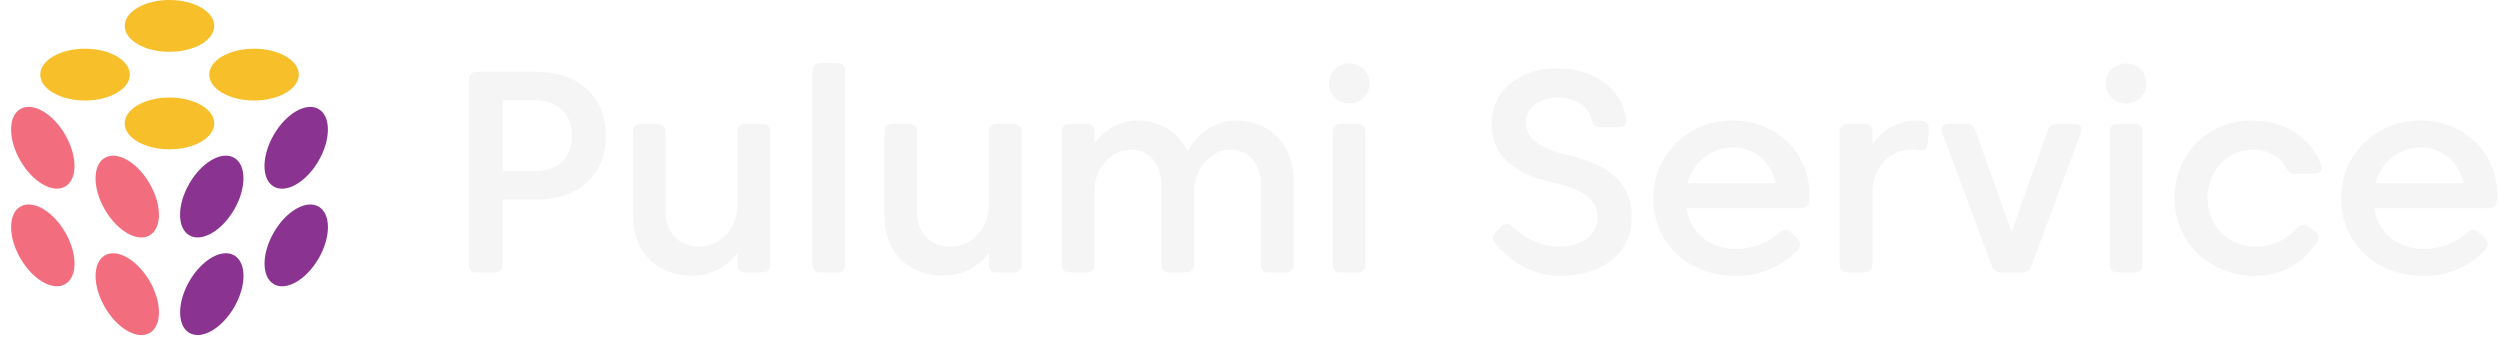
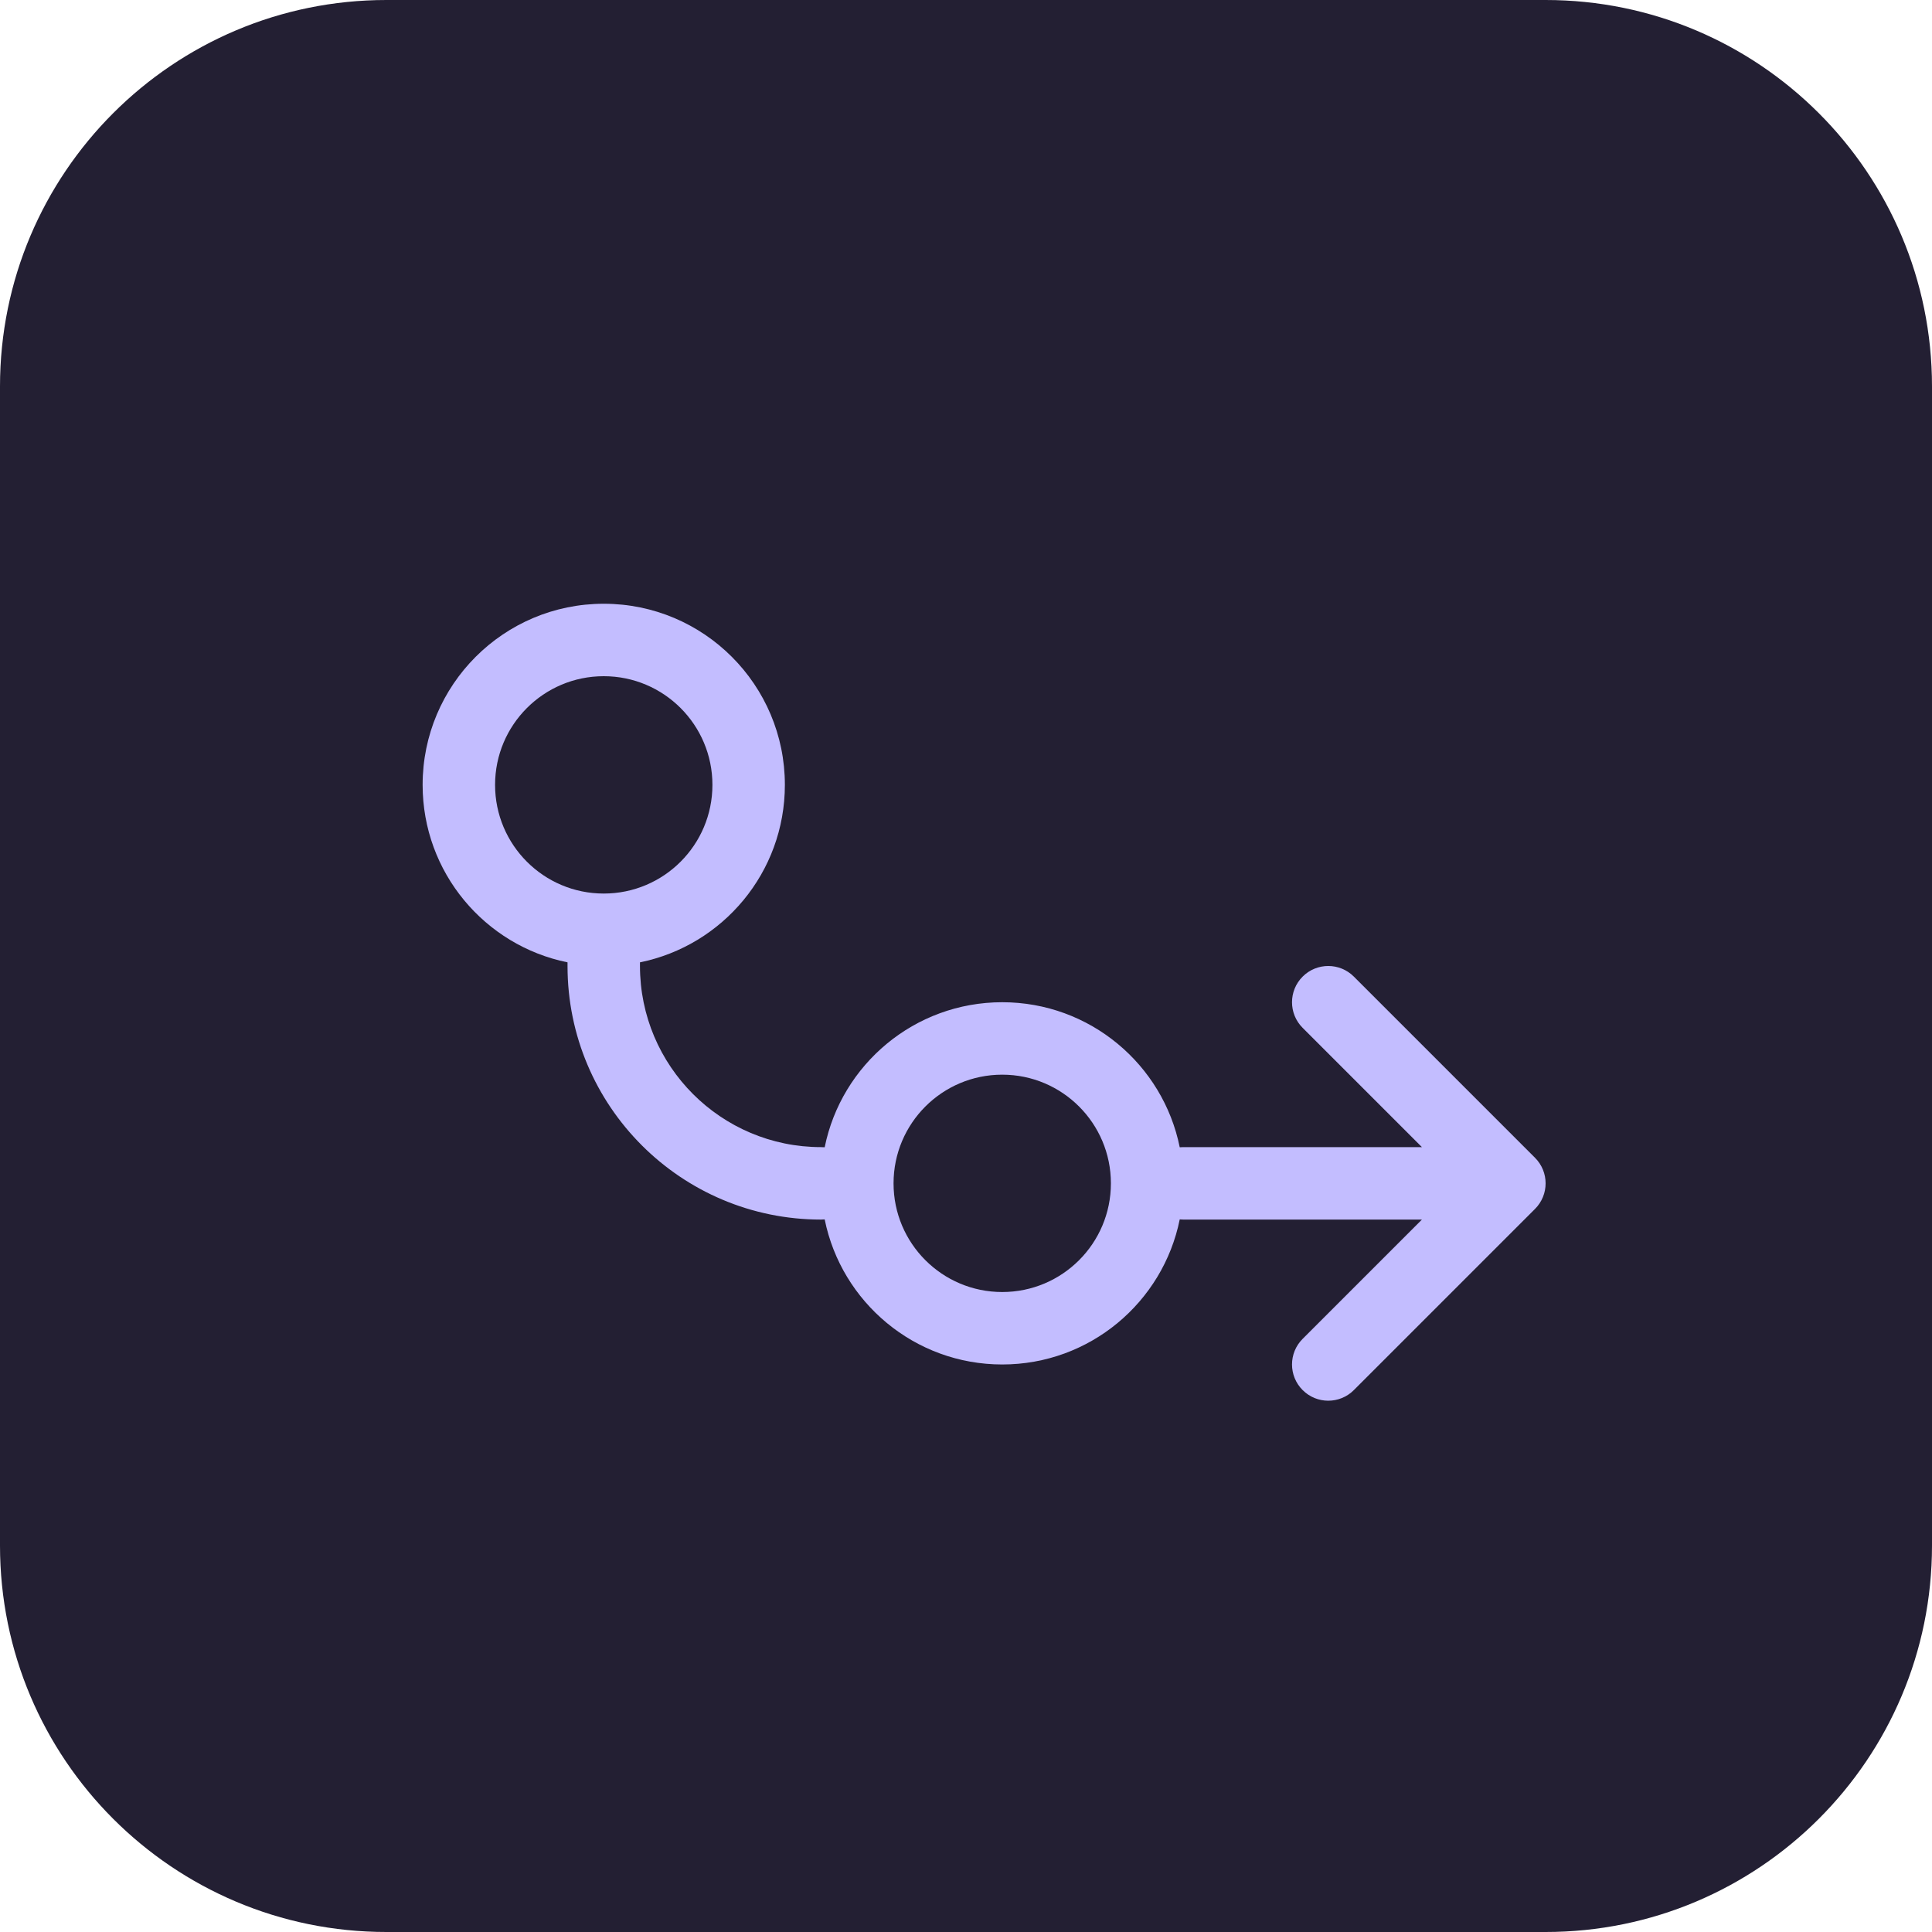
- <svg xmlns="http://www.w3.org/2000/svg" width="789" height="107" fill="none" viewBox="0 0 789 107">
-   <path fill="#f26e7e" fill-rule="evenodd" d="M20.572 58.87c3.912-2.258 3.918-9.57.015-16.33s-10.238-10.41-14.15-8.15c-3.91 2.258-3.917 9.569-.014 16.329s10.238 10.41 14.15 8.152m.024 14.475c3.903 6.76 3.896 14.072-.015 16.33s-10.246-1.392-14.149-8.152-3.897-14.071.015-16.33c3.91-2.258 10.246 1.392 14.149 8.152m26.653 15.41c3.904 6.76 3.897 14.071-.014 16.33s-10.246-1.392-14.15-8.152c-3.902-6.76-3.896-14.071.015-16.33s10.246 1.392 14.15 8.152m-.008-30.805c3.903 6.76 3.897 14.072-.015 16.33-3.91 2.258-10.246-1.392-14.149-8.152s-3.897-14.071.015-16.33c3.91-2.258 10.246 1.392 14.149 8.152" clip-rule="evenodd" />
-   <path fill="#8a3391" fill-rule="evenodd" d="M100.561 50.735c3.903-6.76 3.897-14.071-.014-16.33-3.912-2.258-10.246 1.392-14.15 8.152s-3.896 14.072.015 16.33 10.246-1.392 14.149-8.152m.001 14.468c3.911 2.258 3.918 9.57.015 16.33s-10.239 10.41-14.15 8.151c-3.91-2.258-3.917-9.569-.014-16.329s10.238-10.41 14.149-8.152M73.914 80.588c3.91 2.258 3.917 9.569.014 16.33-3.903 6.759-10.238 10.409-14.15 8.151-3.91-2.258-3.917-9.57-.014-16.33s10.238-10.41 14.15-8.151m-.015-30.798c3.91 2.258 3.917 9.569.014 16.33s-10.238 10.41-14.15 8.151c-3.91-2.258-3.917-9.57-.014-16.33s10.238-10.41 14.15-8.151" clip-rule="evenodd" />
-   <path fill="#f7bf2a" fill-rule="evenodd" d="M67.622 8.178c0 4.516-6.328 8.177-14.135 8.177s-14.134-3.66-14.134-8.177S45.68 0 53.487 0s14.135 3.661 14.135 8.178M40.974 23.546c0 4.517-6.328 8.178-14.135 8.178s-14.134-3.661-14.134-8.178c0-4.516 6.328-8.177 14.134-8.177 7.807 0 14.135 3.661 14.135 8.177m39.197 8.178c7.806 0 14.134-3.661 14.134-8.178 0-4.516-6.328-8.177-14.135-8.177s-14.134 3.661-14.134 8.177c0 4.517 6.328 8.178 14.135 8.178M67.622 38.95c0 4.516-6.328 8.177-14.135 8.177s-14.134-3.661-14.134-8.177c0-4.517 6.328-8.178 14.134-8.178 7.807 0 14.135 3.661 14.135 8.178" clip-rule="evenodd" />
-   <path fill="#f5f5f5" d="M158.675 63h10.631c13.48 0 21.939-8.053 21.939-20.176 0-12.078-8.459-20.175-21.939-20.175h-18.773c-1.629 0-2.533.905-2.533 2.533v58.264c0 1.629.904 2.533 2.533 2.533h5.609c1.629 0 2.533-.904 2.533-2.533zm21.849-20.176c0 6.83-4.297 11.219-11.897 11.219h-9.952V31.65h9.952c7.6 0 11.897 4.388 11.897 11.173m37.978 44.197c5.971 0 11.083-2.94 14.249-7.238v3.664c0 1.629.905 2.533 2.533 2.533h5.293c1.628 0 2.533-.904 2.533-2.533V41.648c0-1.628-.905-2.533-2.533-2.533h-5.293c-1.628 0-2.533.905-2.533 2.533v22.98c0 7.78-5.609 13.254-12.123 13.254-6.243 0-10.54-4.433-10.54-10.766V41.648c0-1.628-.905-2.533-2.533-2.533h-5.248c-1.628 0-2.533.905-2.533 2.533v26.373c0 11.535 7.464 18.999 18.728 18.999M256.4 22.468v60.978c0 1.629.905 2.533 2.534 2.533h5.247c1.628 0 2.533-.904 2.533-2.533V22.468c0-1.628-.905-2.533-2.533-2.533h-5.247c-1.629 0-2.534.905-2.534 2.533m41.441 64.552c5.971 0 11.083-2.94 14.25-7.238v3.664c0 1.629.904 2.533 2.533 2.533h5.292c1.629 0 2.534-.904 2.534-2.533V41.648c0-1.628-.905-2.533-2.534-2.533h-5.292c-1.629 0-2.533.905-2.533 2.533v22.98c0 7.78-5.61 13.254-12.124 13.254-6.242 0-10.54-4.433-10.54-10.766V41.648c0-1.628-.904-2.533-2.533-2.533h-5.247c-1.629 0-2.533.905-2.533 2.533v26.373c0 11.535 7.464 18.999 18.727 18.999m92.498-48.99c-6.694 0-12.394 3.844-15.515 9.725-2.941-6.062-8.867-9.726-15.923-9.726-5.474 0-10.224 2.85-13.481 7.193v-3.574c0-1.628-.904-2.533-2.533-2.533h-5.293c-1.628 0-2.533.905-2.533 2.533v41.798c0 1.629.905 2.533 2.533 2.533h5.293c1.629 0 2.533-.904 2.533-2.533V60.195c0-7.645 5.79-12.983 11.354-12.983 5.791 0 9.726 4.433 9.726 10.766v25.468c0 1.629.905 2.533 2.533 2.533h5.293c1.628 0 2.533-.904 2.533-2.533V60.195c0-7.102 5.519-12.983 11.354-12.983 5.791 0 9.726 4.433 9.726 10.766v25.468c0 1.629.905 2.533 2.533 2.533h5.293c1.628 0 2.533-.904 2.533-2.533V57.074c0-11.535-7.78-19.045-17.959-19.045m29.085-11.67c0 3.528 2.759 6.287 6.378 6.287s6.424-2.76 6.424-6.288c0-3.573-2.805-6.332-6.424-6.332s-6.378 2.759-6.378 6.333m1.221 15.29v41.797c0 1.629.905 2.533 2.534 2.533h5.247c1.628 0 2.533-.904 2.533-2.533V41.648c0-1.628-.905-2.533-2.533-2.533h-5.247c-1.629 0-2.534.905-2.534 2.533m53.051 29.902-1.628 1.763c-1.041 1.131-1.176 2.353-.136 3.574 5.564 6.514 12.711 10.178 20.311 10.178 14.114 0 22.754-7.735 22.754-18.547 0-9.77-5.836-16.285-20.13-19.542-9.364-2.126-13.3-5.428-13.3-10.45 0-4.613 4.298-7.734 10.224-7.734 5.247 0 9.318 2.442 10.585 7.056.452 1.538 1.221 2.307 2.759 2.307h5.745c1.719 0 2.714-.995 2.398-2.714-1.991-10.811-11.445-15.878-21.94-15.878-12.123 0-20.582 7.284-20.582 17.733 0 9.228 6.65 15.651 19.497 18.366 10.63 2.216 13.932 6.152 13.932 11.083 0 5.518-5.111 9.092-12.259 9.092-5.699 0-10.539-2.533-14.656-6.333-1.221-1.176-2.443-1.176-3.574.045m58.56-5.835h36.053c1.538 0 2.579-.77 2.714-2.307.046-.588.091-1.222.091-1.765 0-12.982-10.042-23.613-24.201-23.613-14.385 0-25.151 10.902-25.151 24.518 0 13.661 10.449 24.518 26.055 24.518 8.595 0 14.657-3.302 19.497-8.188 1.131-1.176 1.041-2.442-.136-3.573l-1.945-1.9c-1.131-1.131-2.352-1.131-3.573-.045-4.026 3.438-8.278 5.202-13.978 5.202-8.278 0-14.43-5.429-15.426-12.847m14.612-19.18c6.966 0 12.213 4.75 13.525 11.309h-27.82c1.674-6.56 7.419-11.31 14.295-11.31m56.385.679c.769 0 1.538.045 2.307.181 1.673.272 2.669-.316 2.804-2.08l.362-4.298c.136-1.583-.543-2.624-2.081-2.85a12 12 0 0 0-1.854-.136c-5.972 0-10.857 3.212-13.843 7.555v-3.936c0-1.628-.904-2.533-2.533-2.533h-5.292c-1.629 0-2.534.905-2.534 2.533v41.798c0 1.629.905 2.533 2.534 2.533h5.292c1.629 0 2.533-.904 2.533-2.533V60.512c0-7.736 5.745-13.3 12.305-13.3m51.414-8.097h-5.473c-1.448 0-2.398.678-2.895 2.036l-11.445 31.981-11.445-31.981c-.497-1.358-1.447-2.036-2.895-2.036h-5.473c-1.855 0-2.669 1.13-2.036 2.895l15.607 41.934c.497 1.402 1.492 2.035 2.94 2.035h6.604c1.448 0 2.443-.633 2.941-2.035l15.606-41.934c.633-1.764-.181-2.895-2.036-2.895m9.932-12.756c0 3.528 2.759 6.287 6.378 6.287s6.424-2.76 6.424-6.288c0-3.573-2.805-6.332-6.424-6.332s-6.378 2.759-6.378 6.333m1.221 15.29v41.797c0 1.629.905 2.533 2.533 2.533h5.248c1.628 0 2.533-.904 2.533-2.533V41.648c0-1.628-.905-2.533-2.533-2.533h-5.248c-1.628 0-2.533.905-2.533 2.533m64.647 31.212-2.036-1.401c-1.311-.905-2.487-.634-3.528.588-3.347 3.709-7.871 5.835-12.847 5.835-8.278 0-15.335-6.062-15.335-15.335 0-9.183 6.831-15.335 14.204-15.335 4.75 0 8.505 2.081 10.495 5.655.724 1.312 1.538 1.945 2.986 1.945h5.971c1.809 0 2.804-1.131 2.126-2.895-3.393-8.686-11.4-13.888-21.894-13.888-13.707 0-24.337 10.63-24.337 24.518 0 13.933 11.309 24.518 25.241 24.518 8.324 0 15.154-3.619 19.723-10.676.905-1.402.543-2.623-.769-3.528m18.868-7.147h36.053c1.538 0 2.579-.77 2.715-2.307.045-.588.09-1.222.09-1.765 0-12.982-10.042-23.613-24.201-23.613-14.385 0-25.151 10.902-25.151 24.518 0 13.661 10.449 24.518 26.056 24.518 8.594 0 14.656-3.302 19.496-8.188 1.131-1.176 1.041-2.442-.136-3.573l-1.945-1.9c-1.131-1.131-2.352-1.131-3.573-.045-4.026 3.438-8.278 5.202-13.978 5.202-8.278 0-14.43-5.429-15.426-12.847m14.612-19.18c6.966 0 12.213 4.75 13.525 11.309h-27.82c1.674-6.56 7.419-11.31 14.295-11.31" />
+ <svg xmlns="http://www.w3.org/2000/svg" width="200" height="200" fill="none" viewBox="0 0 200 200">
+   <rect width="200" height="200" rx="40" fill="#231f33" />
+   <path fill="#c3bdff" transform="translate(40 40) scale(3.75)" d="M9 11C9 9.343 7.657 8 6 8C4.343 8 3 9.343 3 11C3 12.657 4.343 14 6 14C7.657 14 9 12.657 9 11ZM17 19C15.343 19 14 20.343 14 22C14 23.657 15.343 25 17 25C18.657 25 20 23.657 20 22C20 20.343 18.657 19 17 19ZM11 11C11 13.419 9.282 15.436 7 15.899V16C7 18.761 9.239 21 12 21C12.033 21 12.066 21.001 12.099 21.004C12.56 18.72 14.58 17 17 17C19.42 17 21.439 18.72 21.9 21.004C21.933 21.001 21.966 21 22 21H28.586L25.293 17.707C24.902 17.317 24.902 16.683 25.293 16.293C25.683 15.902 26.317 15.902 26.707 16.293L31.707 21.293C32.098 21.683 32.098 22.317 31.707 22.707L26.707 27.707C26.317 28.098 25.683 28.098 25.293 27.707C24.902 27.317 24.902 26.683 25.293 26.293L28.586 23H22C21.966 23 21.933 22.998 21.9 22.995C21.439 25.28 19.421 27 17 27C14.579 27 12.56 25.28 12.099 22.995C12.066 22.998 12.033 23 12 23C8.134 23 5 19.866 5 16V15.899C2.718 15.436 1 13.419 1 11C1 8.239 3.239 6 6 6C8.761 6 11 8.239 11 11Z" />
</svg>
